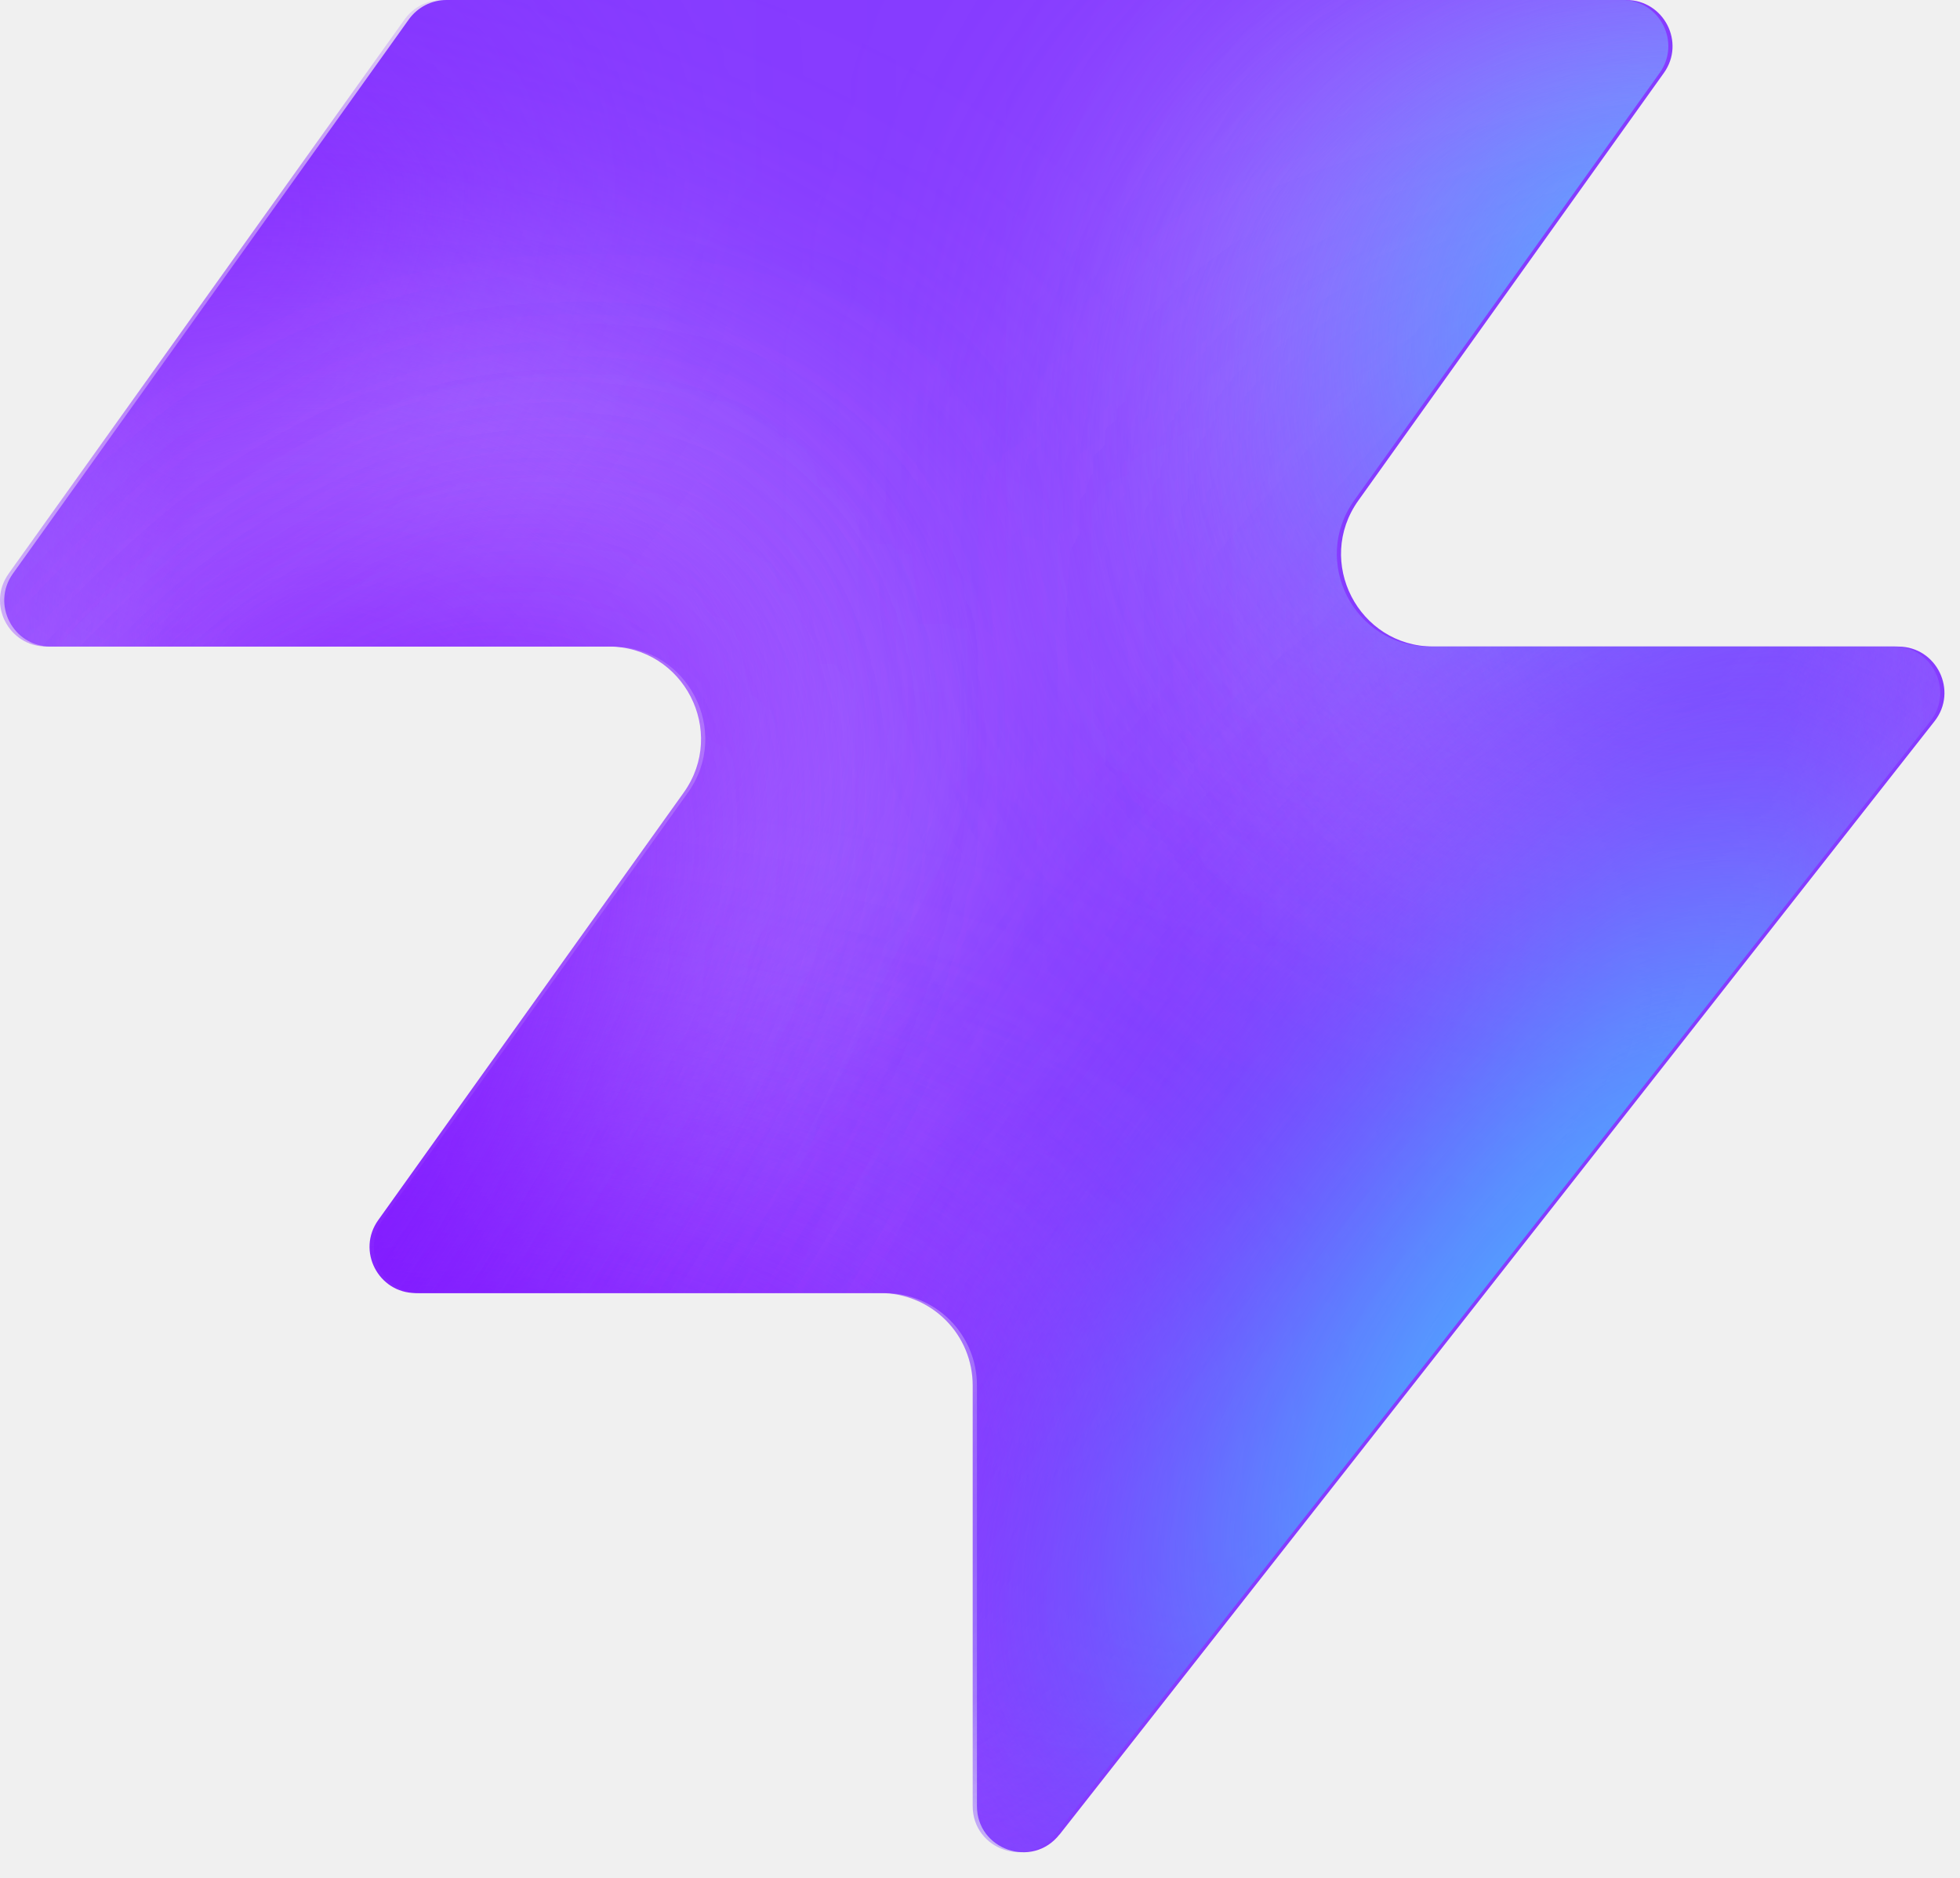
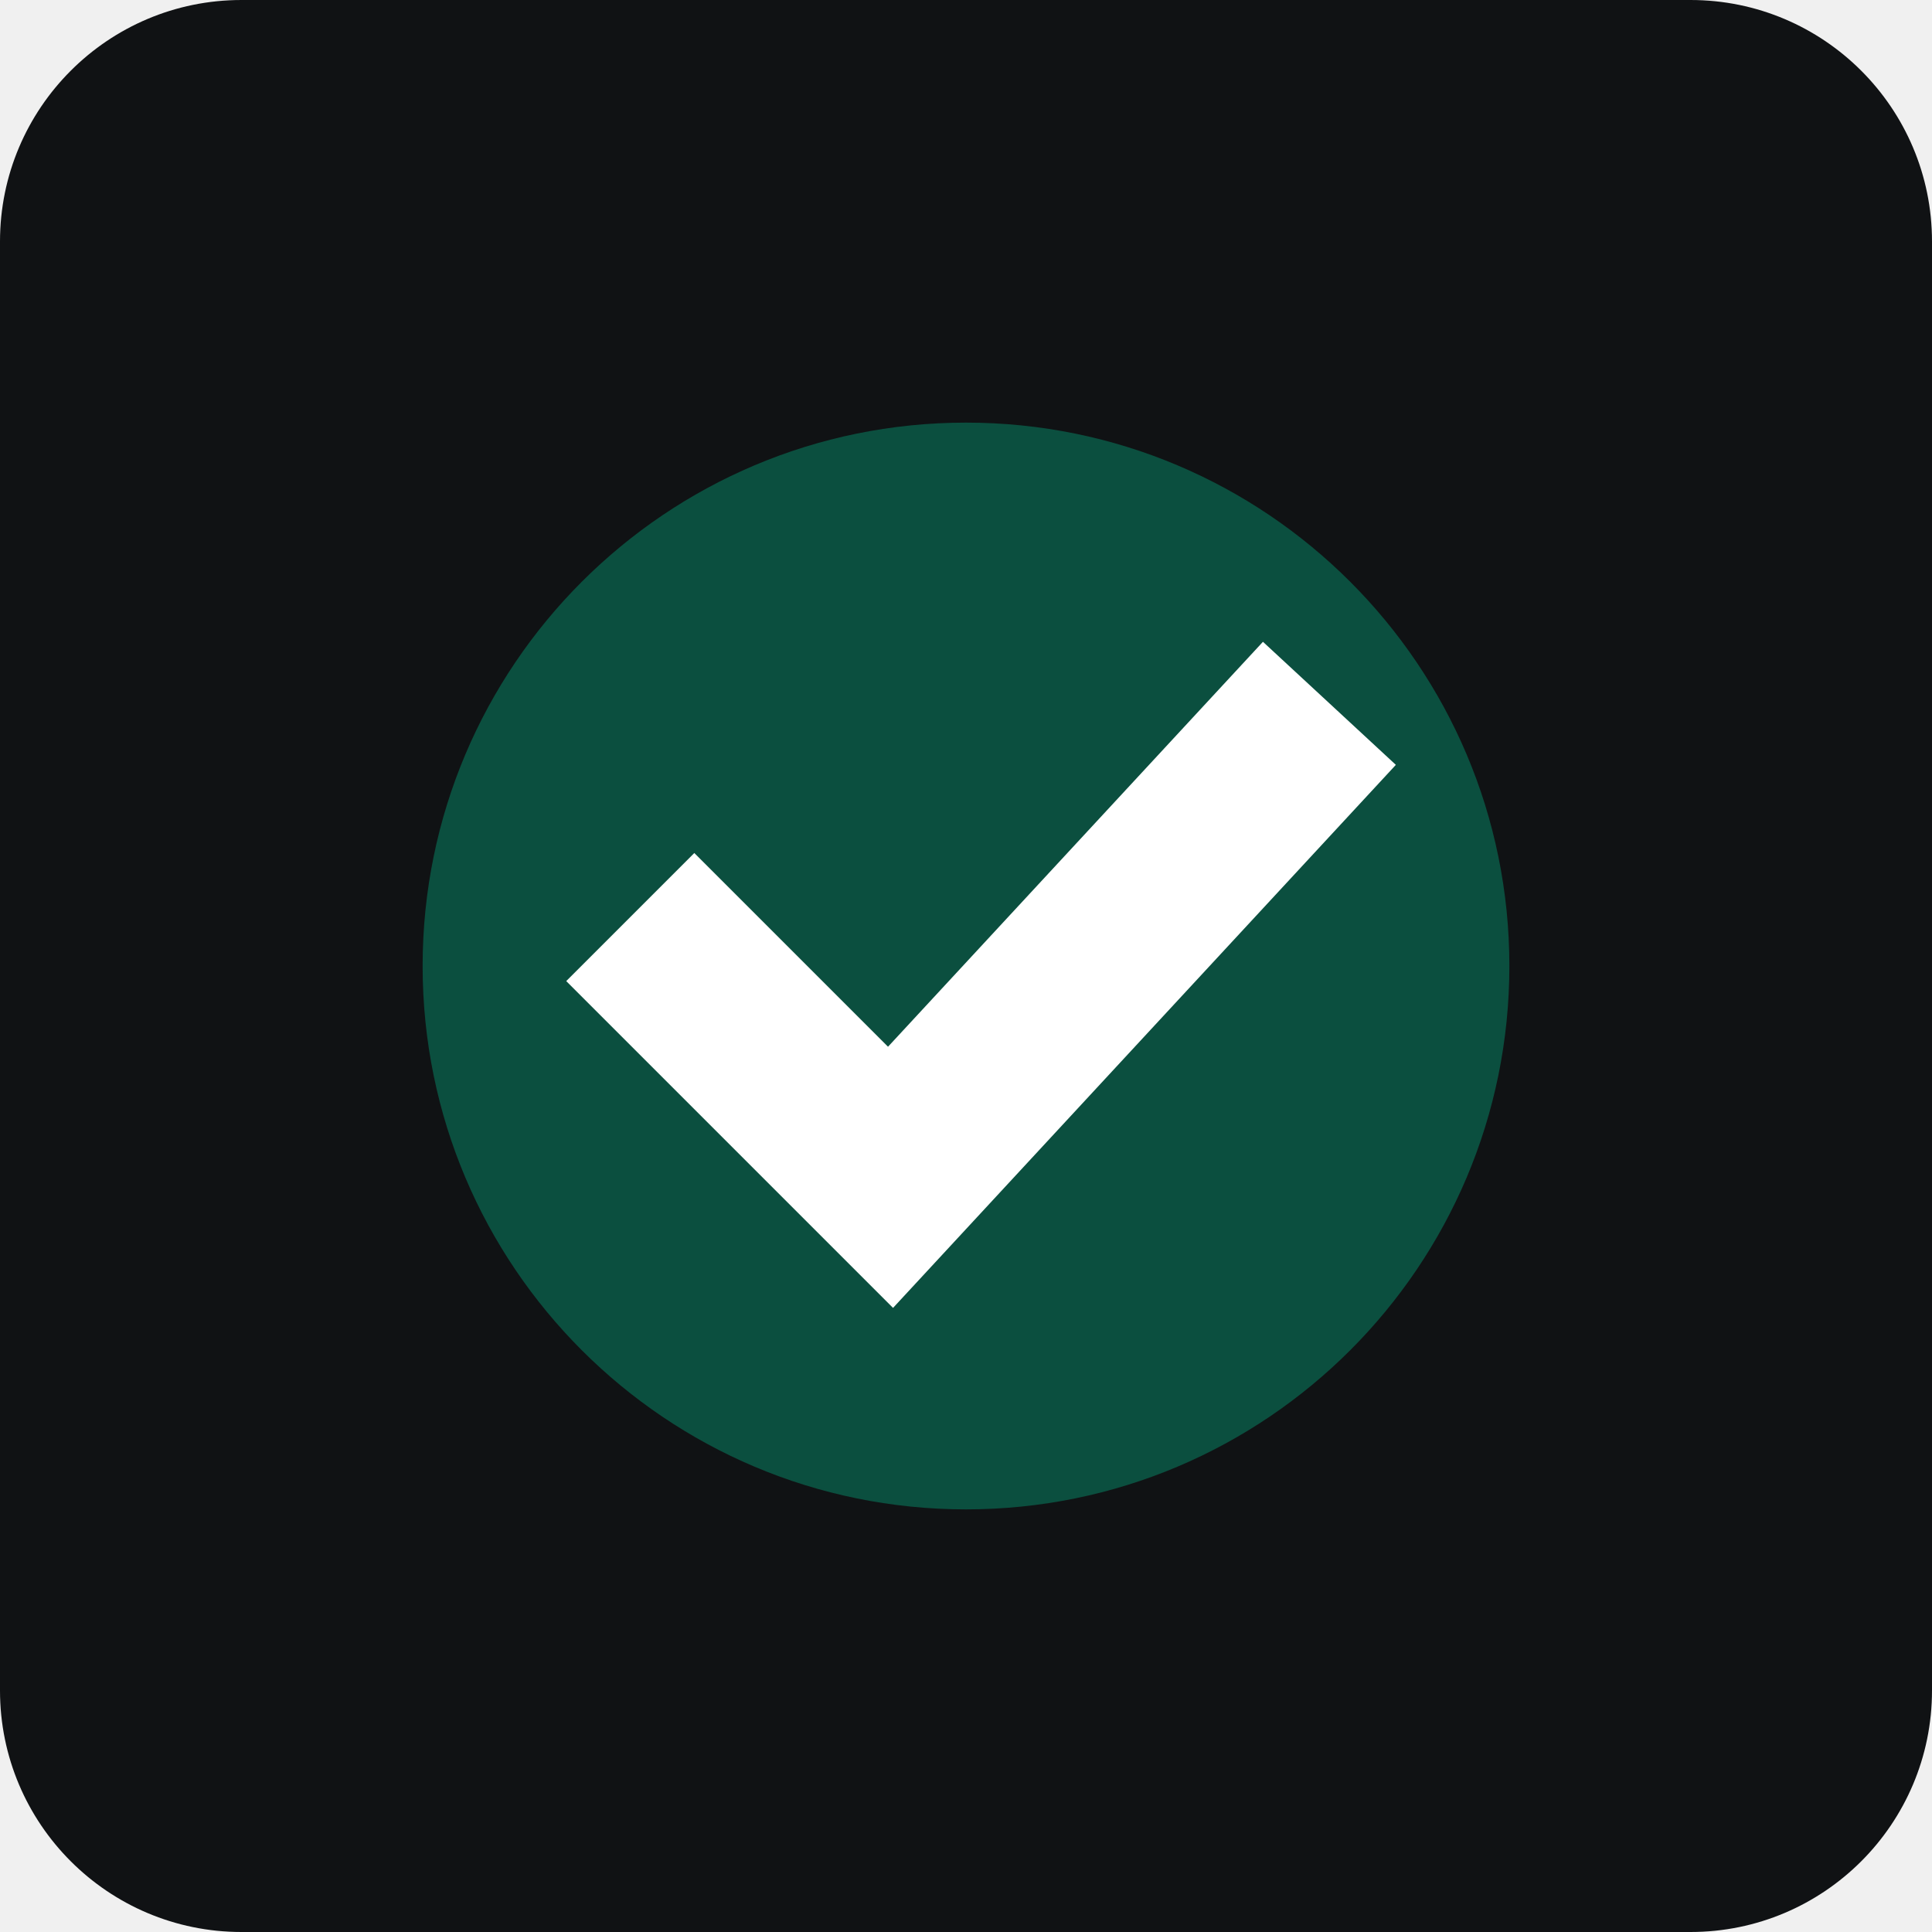
- <svg xmlns="http://www.w3.org/2000/svg" width="48" height="46" fill="none" viewBox="0 0 48 46">
-   <path fill="#863bff" d="M25.946 44.938c-.664.845-2.021.375-2.021-.698V33.937a2.26 2.26 0 0 0-2.262-2.262H10.287c-.92 0-1.456-1.04-.92-1.788l7.48-10.471c1.07-1.497 0-3.578-1.842-3.578H1.237c-.92 0-1.456-1.04-.92-1.788L10.013.474c.214-.297.556-.474.92-.474h28.894c.92 0 1.456 1.04.92 1.788l-7.48 10.471c-1.07 1.498 0 3.579 1.842 3.579h11.377c.943 0 1.473 1.088.89 1.83L25.947 44.94z" style="fill:#863bff;fill:color(display-p3 .525 .23 1);fill-opacity:1" />
-   <mask id="a" width="48" height="46" x="0" y="0" maskUnits="userSpaceOnUse" style="mask-type:alpha">
-     <path fill="#000" d="M25.842 44.938c-.664.844-2.021.375-2.021-.698V33.937a2.26 2.26 0 0 0-2.262-2.262H10.183c-.92 0-1.456-1.04-.92-1.788l7.48-10.471c1.07-1.498 0-3.579-1.842-3.579H1.133c-.92 0-1.456-1.04-.92-1.787L9.91.473c.214-.297.556-.474.92-.474h28.894c.92 0 1.456 1.04.92 1.788l-7.48 10.471c-1.07 1.498 0 3.578 1.842 3.578h11.377c.943 0 1.473 1.088.89 1.832L25.843 44.94z" style="fill:#000;fill-opacity:1" />
-   </mask>
-   <g mask="url(#a)">
-     <g filter="url(#b)">
-       <ellipse cx="5.508" cy="14.704" fill="#ede6ff" rx="5.508" ry="14.704" style="fill:#ede6ff;fill:color(display-p3 .927 .903 1);fill-opacity:1" transform="matrix(.00324 1 1 -.00324 -4.47 31.516)" />
-     </g>
-     <g filter="url(#c)">
-       <ellipse cx="10.399" cy="29.851" fill="#ede6ff" rx="10.399" ry="29.851" style="fill:#ede6ff;fill:color(display-p3 .927 .903 1);fill-opacity:1" transform="matrix(.00324 1 1 -.00324 -39.328 7.883)" />
-     </g>
-     <g filter="url(#d)">
-       <ellipse cx="5.508" cy="30.487" fill="#7e14ff" rx="5.508" ry="30.487" style="fill:#7e14ff;fill:color(display-p3 .492 .077 1);fill-opacity:1" transform="rotate(89.814 -25.913 -14.639)scale(1 -1)" />
-     </g>
-     <g filter="url(#e)">
-       <ellipse cx="5.508" cy="30.599" fill="#7e14ff" rx="5.508" ry="30.599" style="fill:#7e14ff;fill:color(display-p3 .492 .077 1);fill-opacity:1" transform="rotate(89.814 -32.644 -3.334)scale(1 -1)" />
-     </g>
-     <g filter="url(#f)">
-       <ellipse cx="5.508" cy="30.599" fill="#7e14ff" rx="5.508" ry="30.599" style="fill:#7e14ff;fill:color(display-p3 .492 .077 1);fill-opacity:1" transform="matrix(.00324 1 1 -.00324 -34.34 30.47)" />
-     </g>
-     <g filter="url(#g)">
-       <ellipse cx="14.072" cy="22.078" fill="#ede6ff" rx="14.072" ry="22.078" style="fill:#ede6ff;fill:color(display-p3 .927 .903 1);fill-opacity:1" transform="rotate(93.35 24.506 48.493)scale(-1 1)" />
-     </g>
-     <g filter="url(#h)">
-       <ellipse cx="3.47" cy="21.501" fill="#7e14ff" rx="3.47" ry="21.501" style="fill:#7e14ff;fill:color(display-p3 .492 .077 1);fill-opacity:1" transform="rotate(89.009 28.708 47.59)scale(-1 1)" />
-     </g>
-     <g filter="url(#i)">
-       <ellipse cx="3.47" cy="21.501" fill="#7e14ff" rx="3.47" ry="21.501" style="fill:#7e14ff;fill:color(display-p3 .492 .077 1);fill-opacity:1" transform="rotate(89.009 28.708 47.59)scale(-1 1)" />
-     </g>
-     <g filter="url(#j)">
-       <ellipse cx=".387" cy="8.972" fill="#7e14ff" rx="4.407" ry="29.108" style="fill:#7e14ff;fill:color(display-p3 .492 .077 1);fill-opacity:1" transform="rotate(39.51 .387 8.972)" />
-     </g>
-     <g filter="url(#k)">
-       <ellipse cx="47.523" cy="-6.092" fill="#7e14ff" rx="4.407" ry="29.108" style="fill:#7e14ff;fill:color(display-p3 .492 .077 1);fill-opacity:1" transform="rotate(37.892 47.523 -6.092)" />
-     </g>
-     <g filter="url(#l)">
-       <ellipse cx="41.412" cy="6.333" fill="#47bfff" rx="5.971" ry="9.665" style="fill:#47bfff;fill:color(display-p3 .28 .748 1);fill-opacity:1" transform="rotate(37.892 41.412 6.333)" />
-     </g>
-     <g filter="url(#m)">
-       <ellipse cx="-1.879" cy="38.332" fill="#7e14ff" rx="4.407" ry="29.108" style="fill:#7e14ff;fill:color(display-p3 .492 .077 1);fill-opacity:1" transform="rotate(37.892 -1.88 38.332)" />
-     </g>
-     <g filter="url(#n)">
-       <ellipse cx="-1.879" cy="38.332" fill="#7e14ff" rx="4.407" ry="29.108" style="fill:#7e14ff;fill:color(display-p3 .492 .077 1);fill-opacity:1" transform="rotate(37.892 -1.88 38.332)" />
-     </g>
-     <g filter="url(#o)">
-       <ellipse cx="35.651" cy="29.907" fill="#7e14ff" rx="4.407" ry="29.108" style="fill:#7e14ff;fill:color(display-p3 .492 .077 1);fill-opacity:1" transform="rotate(37.892 35.651 29.907)" />
-     </g>
-     <g filter="url(#p)">
-       <ellipse cx="38.418" cy="32.4" fill="#47bfff" rx="5.971" ry="15.297" style="fill:#47bfff;fill:color(display-p3 .28 .748 1);fill-opacity:1" transform="rotate(37.892 38.418 32.4)" />
-     </g>
-   </g>
-   <defs>
-     <filter id="b" width="60.045" height="41.654" x="-19.77" y="16.149" color-interpolation-filters="sRGB" filterUnits="userSpaceOnUse">
-       <feFlood flood-opacity="0" result="BackgroundImageFix" />
-       <feBlend in="SourceGraphic" in2="BackgroundImageFix" result="shape" />
-       <feGaussianBlur result="effect1_foregroundBlur_2002_17158" stdDeviation="7.659" />
-     </filter>
-     <filter id="c" width="90.34" height="51.437" x="-54.613" y="-7.533" color-interpolation-filters="sRGB" filterUnits="userSpaceOnUse">
-       <feFlood flood-opacity="0" result="BackgroundImageFix" />
-       <feBlend in="SourceGraphic" in2="BackgroundImageFix" result="shape" />
-       <feGaussianBlur result="effect1_foregroundBlur_2002_17158" stdDeviation="7.659" />
-     </filter>
-     <filter id="d" width="79.355" height="29.4" x="-49.64" y="2.03" color-interpolation-filters="sRGB" filterUnits="userSpaceOnUse">
-       <feFlood flood-opacity="0" result="BackgroundImageFix" />
-       <feBlend in="SourceGraphic" in2="BackgroundImageFix" result="shape" />
-       <feGaussianBlur result="effect1_foregroundBlur_2002_17158" stdDeviation="4.596" />
-     </filter>
-     <filter id="e" width="79.579" height="29.4" x="-45.045" y="20.029" color-interpolation-filters="sRGB" filterUnits="userSpaceOnUse">
-       <feFlood flood-opacity="0" result="BackgroundImageFix" />
-       <feBlend in="SourceGraphic" in2="BackgroundImageFix" result="shape" />
-       <feGaussianBlur result="effect1_foregroundBlur_2002_17158" stdDeviation="4.596" />
-     </filter>
-     <filter id="f" width="79.579" height="29.4" x="-43.513" y="21.178" color-interpolation-filters="sRGB" filterUnits="userSpaceOnUse">
-       <feFlood flood-opacity="0" result="BackgroundImageFix" />
-       <feBlend in="SourceGraphic" in2="BackgroundImageFix" result="shape" />
-       <feGaussianBlur result="effect1_foregroundBlur_2002_17158" stdDeviation="4.596" />
-     </filter>
-     <filter id="g" width="74.749" height="58.852" x="15.756" y="-17.901" color-interpolation-filters="sRGB" filterUnits="userSpaceOnUse">
-       <feFlood flood-opacity="0" result="BackgroundImageFix" />
-       <feBlend in="SourceGraphic" in2="BackgroundImageFix" result="shape" />
-       <feGaussianBlur result="effect1_foregroundBlur_2002_17158" stdDeviation="7.659" />
-     </filter>
-     <filter id="h" width="61.377" height="25.362" x="23.548" y="2.284" color-interpolation-filters="sRGB" filterUnits="userSpaceOnUse">
-       <feFlood flood-opacity="0" result="BackgroundImageFix" />
-       <feBlend in="SourceGraphic" in2="BackgroundImageFix" result="shape" />
-       <feGaussianBlur result="effect1_foregroundBlur_2002_17158" stdDeviation="4.596" />
-     </filter>
-     <filter id="i" width="61.377" height="25.362" x="23.548" y="2.284" color-interpolation-filters="sRGB" filterUnits="userSpaceOnUse">
-       <feFlood flood-opacity="0" result="BackgroundImageFix" />
-       <feBlend in="SourceGraphic" in2="BackgroundImageFix" result="shape" />
-       <feGaussianBlur result="effect1_foregroundBlur_2002_17158" stdDeviation="4.596" />
-     </filter>
-     <filter id="j" width="56.045" height="63.649" x="-27.636" y="-22.853" color-interpolation-filters="sRGB" filterUnits="userSpaceOnUse">
-       <feFlood flood-opacity="0" result="BackgroundImageFix" />
-       <feBlend in="SourceGraphic" in2="BackgroundImageFix" result="shape" />
-       <feGaussianBlur result="effect1_foregroundBlur_2002_17158" stdDeviation="4.596" />
-     </filter>
-     <filter id="k" width="54.814" height="64.646" x="20.116" y="-38.415" color-interpolation-filters="sRGB" filterUnits="userSpaceOnUse">
-       <feFlood flood-opacity="0" result="BackgroundImageFix" />
-       <feBlend in="SourceGraphic" in2="BackgroundImageFix" result="shape" />
-       <feGaussianBlur result="effect1_foregroundBlur_2002_17158" stdDeviation="4.596" />
-     </filter>
-     <filter id="l" width="33.541" height="35.313" x="24.641" y="-11.323" color-interpolation-filters="sRGB" filterUnits="userSpaceOnUse">
-       <feFlood flood-opacity="0" result="BackgroundImageFix" />
-       <feBlend in="SourceGraphic" in2="BackgroundImageFix" result="shape" />
-       <feGaussianBlur result="effect1_foregroundBlur_2002_17158" stdDeviation="4.596" />
-     </filter>
-     <filter id="m" width="54.814" height="64.646" x="-29.286" y="6.009" color-interpolation-filters="sRGB" filterUnits="userSpaceOnUse">
-       <feFlood flood-opacity="0" result="BackgroundImageFix" />
-       <feBlend in="SourceGraphic" in2="BackgroundImageFix" result="shape" />
-       <feGaussianBlur result="effect1_foregroundBlur_2002_17158" stdDeviation="4.596" />
-     </filter>
-     <filter id="n" width="54.814" height="64.646" x="-29.286" y="6.009" color-interpolation-filters="sRGB" filterUnits="userSpaceOnUse">
-       <feFlood flood-opacity="0" result="BackgroundImageFix" />
-       <feBlend in="SourceGraphic" in2="BackgroundImageFix" result="shape" />
-       <feGaussianBlur result="effect1_foregroundBlur_2002_17158" stdDeviation="4.596" />
-     </filter>
-     <filter id="o" width="54.814" height="64.646" x="8.244" y="-2.416" color-interpolation-filters="sRGB" filterUnits="userSpaceOnUse">
-       <feFlood flood-opacity="0" result="BackgroundImageFix" />
-       <feBlend in="SourceGraphic" in2="BackgroundImageFix" result="shape" />
-       <feGaussianBlur result="effect1_foregroundBlur_2002_17158" stdDeviation="4.596" />
-     </filter>
-     <filter id="p" width="39.409" height="43.623" x="18.713" y="10.588" color-interpolation-filters="sRGB" filterUnits="userSpaceOnUse">
-       <feFlood flood-opacity="0" result="BackgroundImageFix" />
-       <feBlend in="SourceGraphic" in2="BackgroundImageFix" result="shape" />
-       <feGaussianBlur result="effect1_foregroundBlur_2002_17158" stdDeviation="4.596" />
-     </filter>
-   </defs>
+ <svg xmlns="http://www.w3.org/2000/svg" viewBox="0 0 64 64" role="img" aria-label="ProofPay">
+   <rect width="64" height="64" rx="8" fill="#101214" />
+   <circle cx="32" cy="32" r="18" fill="#0b4f3f" />
+   <path d="M23 32.5 29.5 39 42 25.5" fill="none" stroke="#ffffff" stroke-width="6" stroke-linecap="square" stroke-linejoin="miter" />
</svg>
